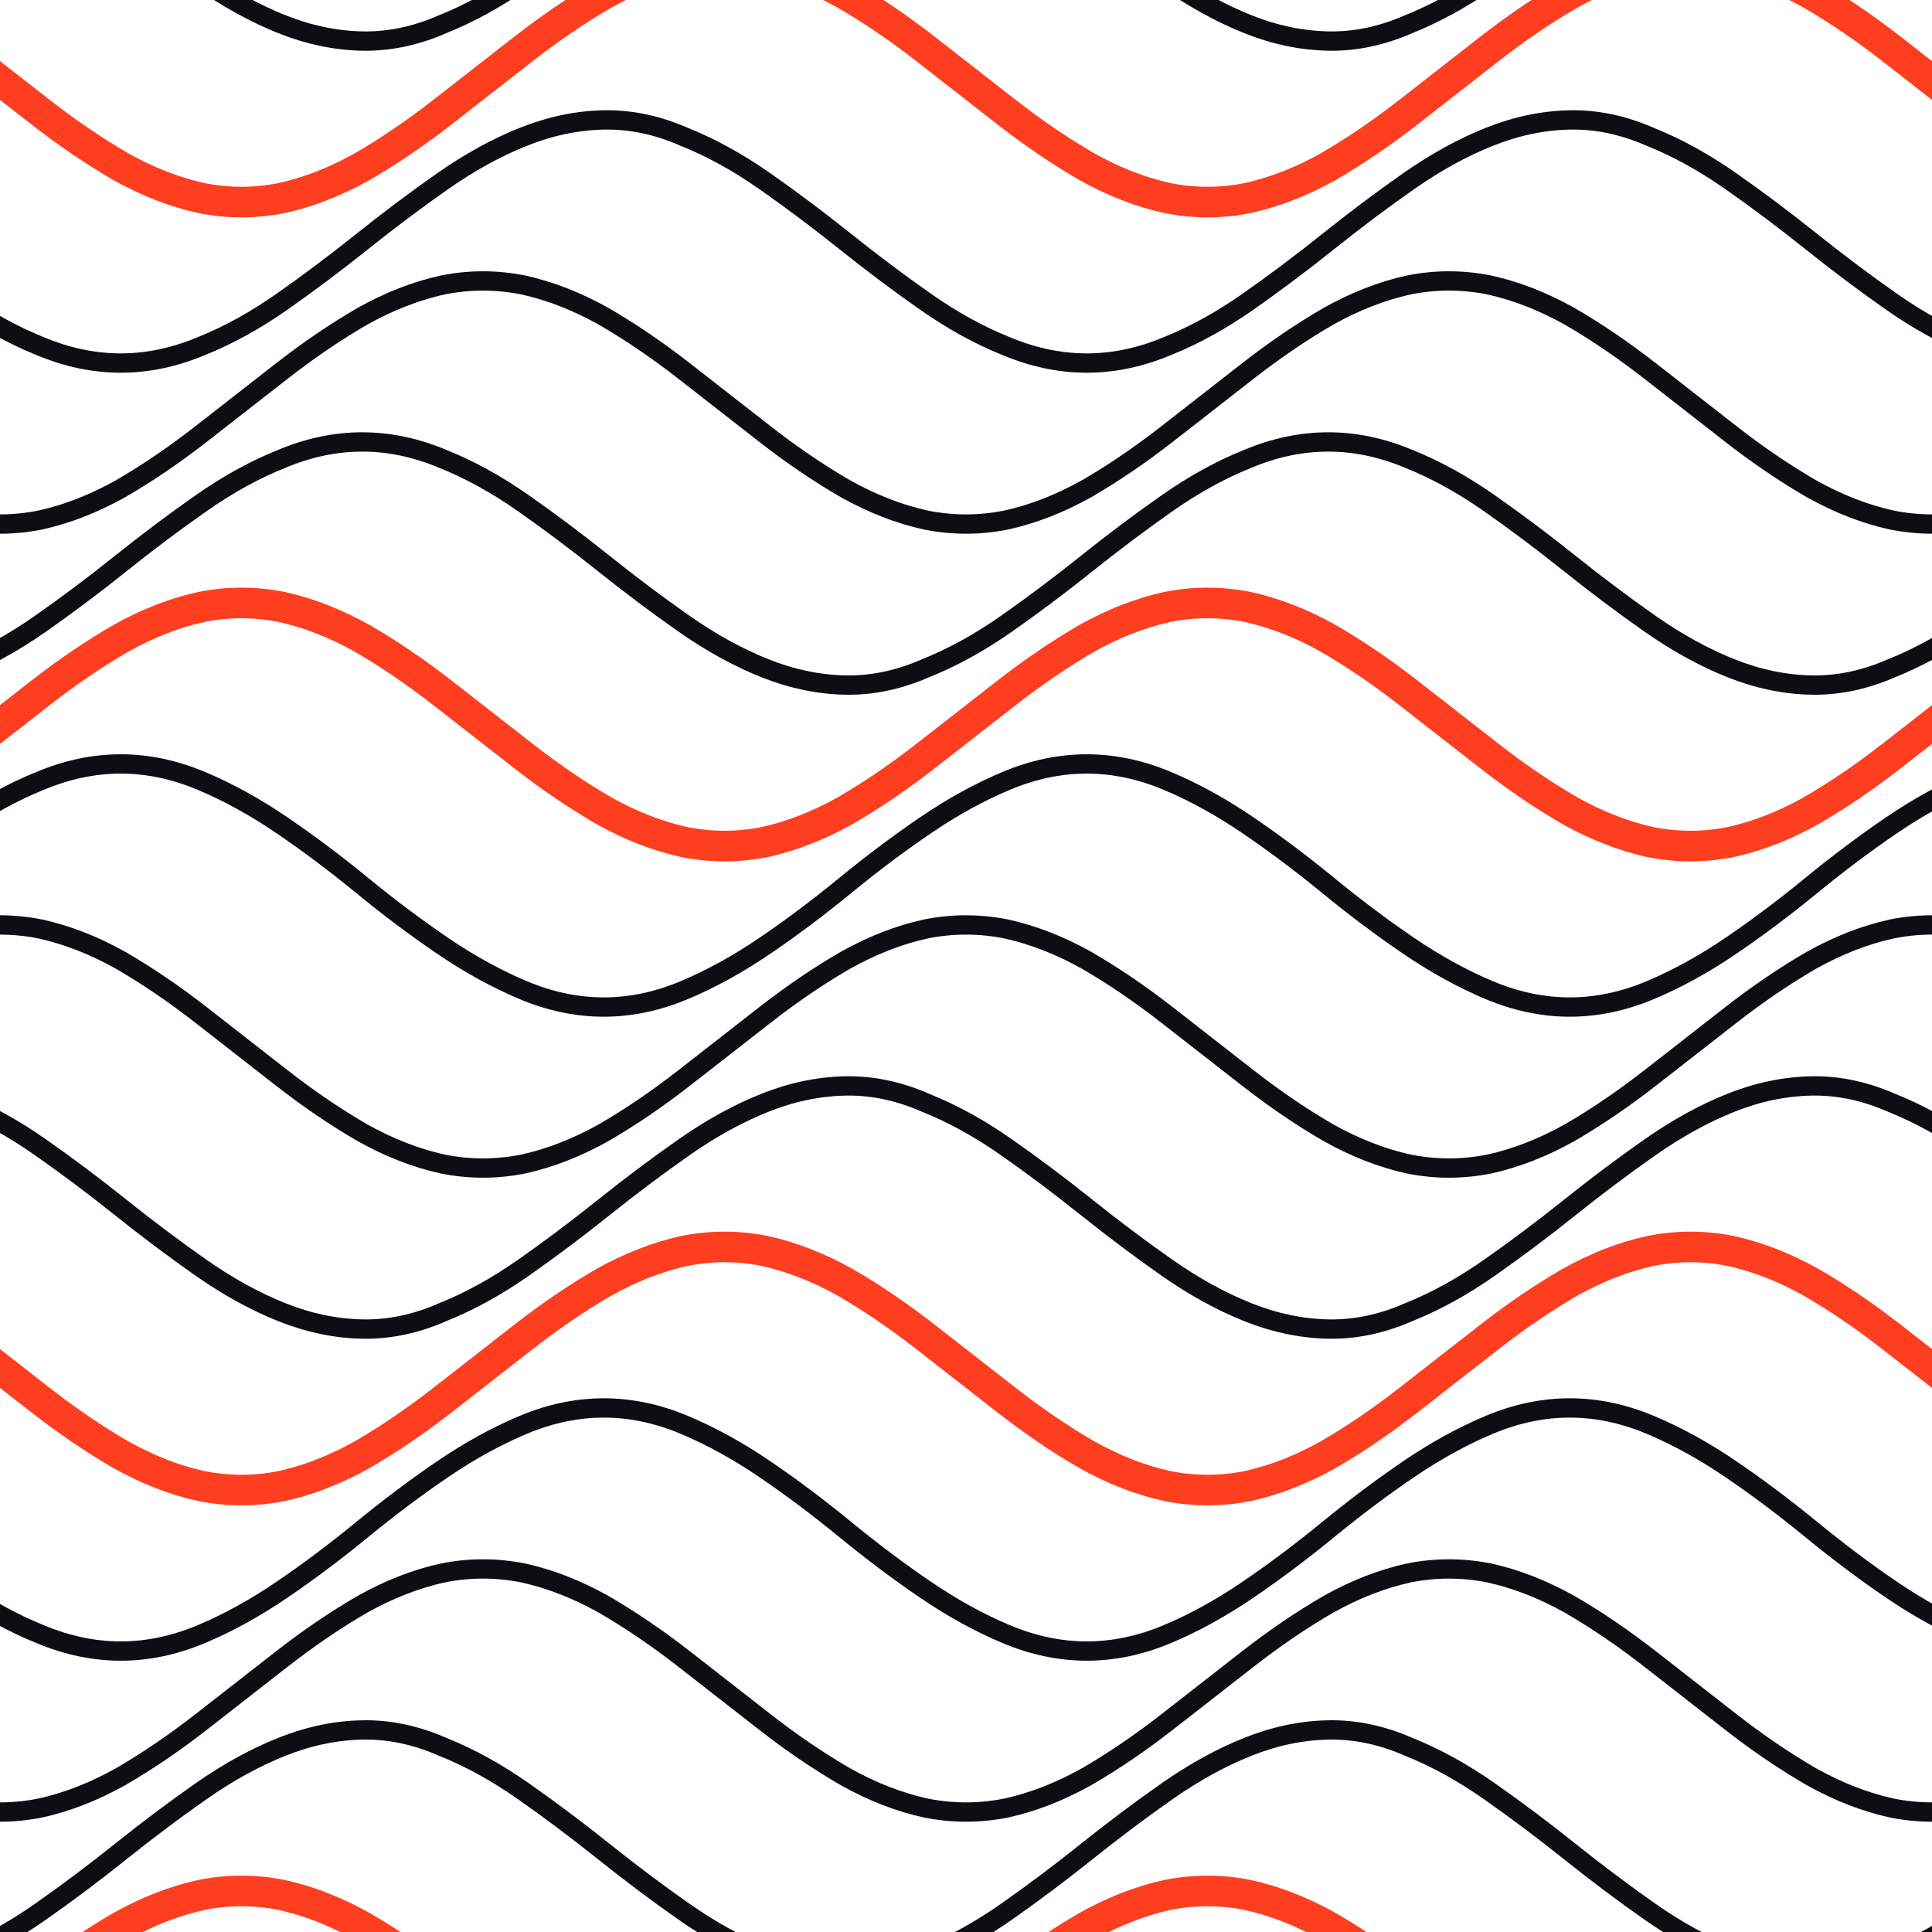
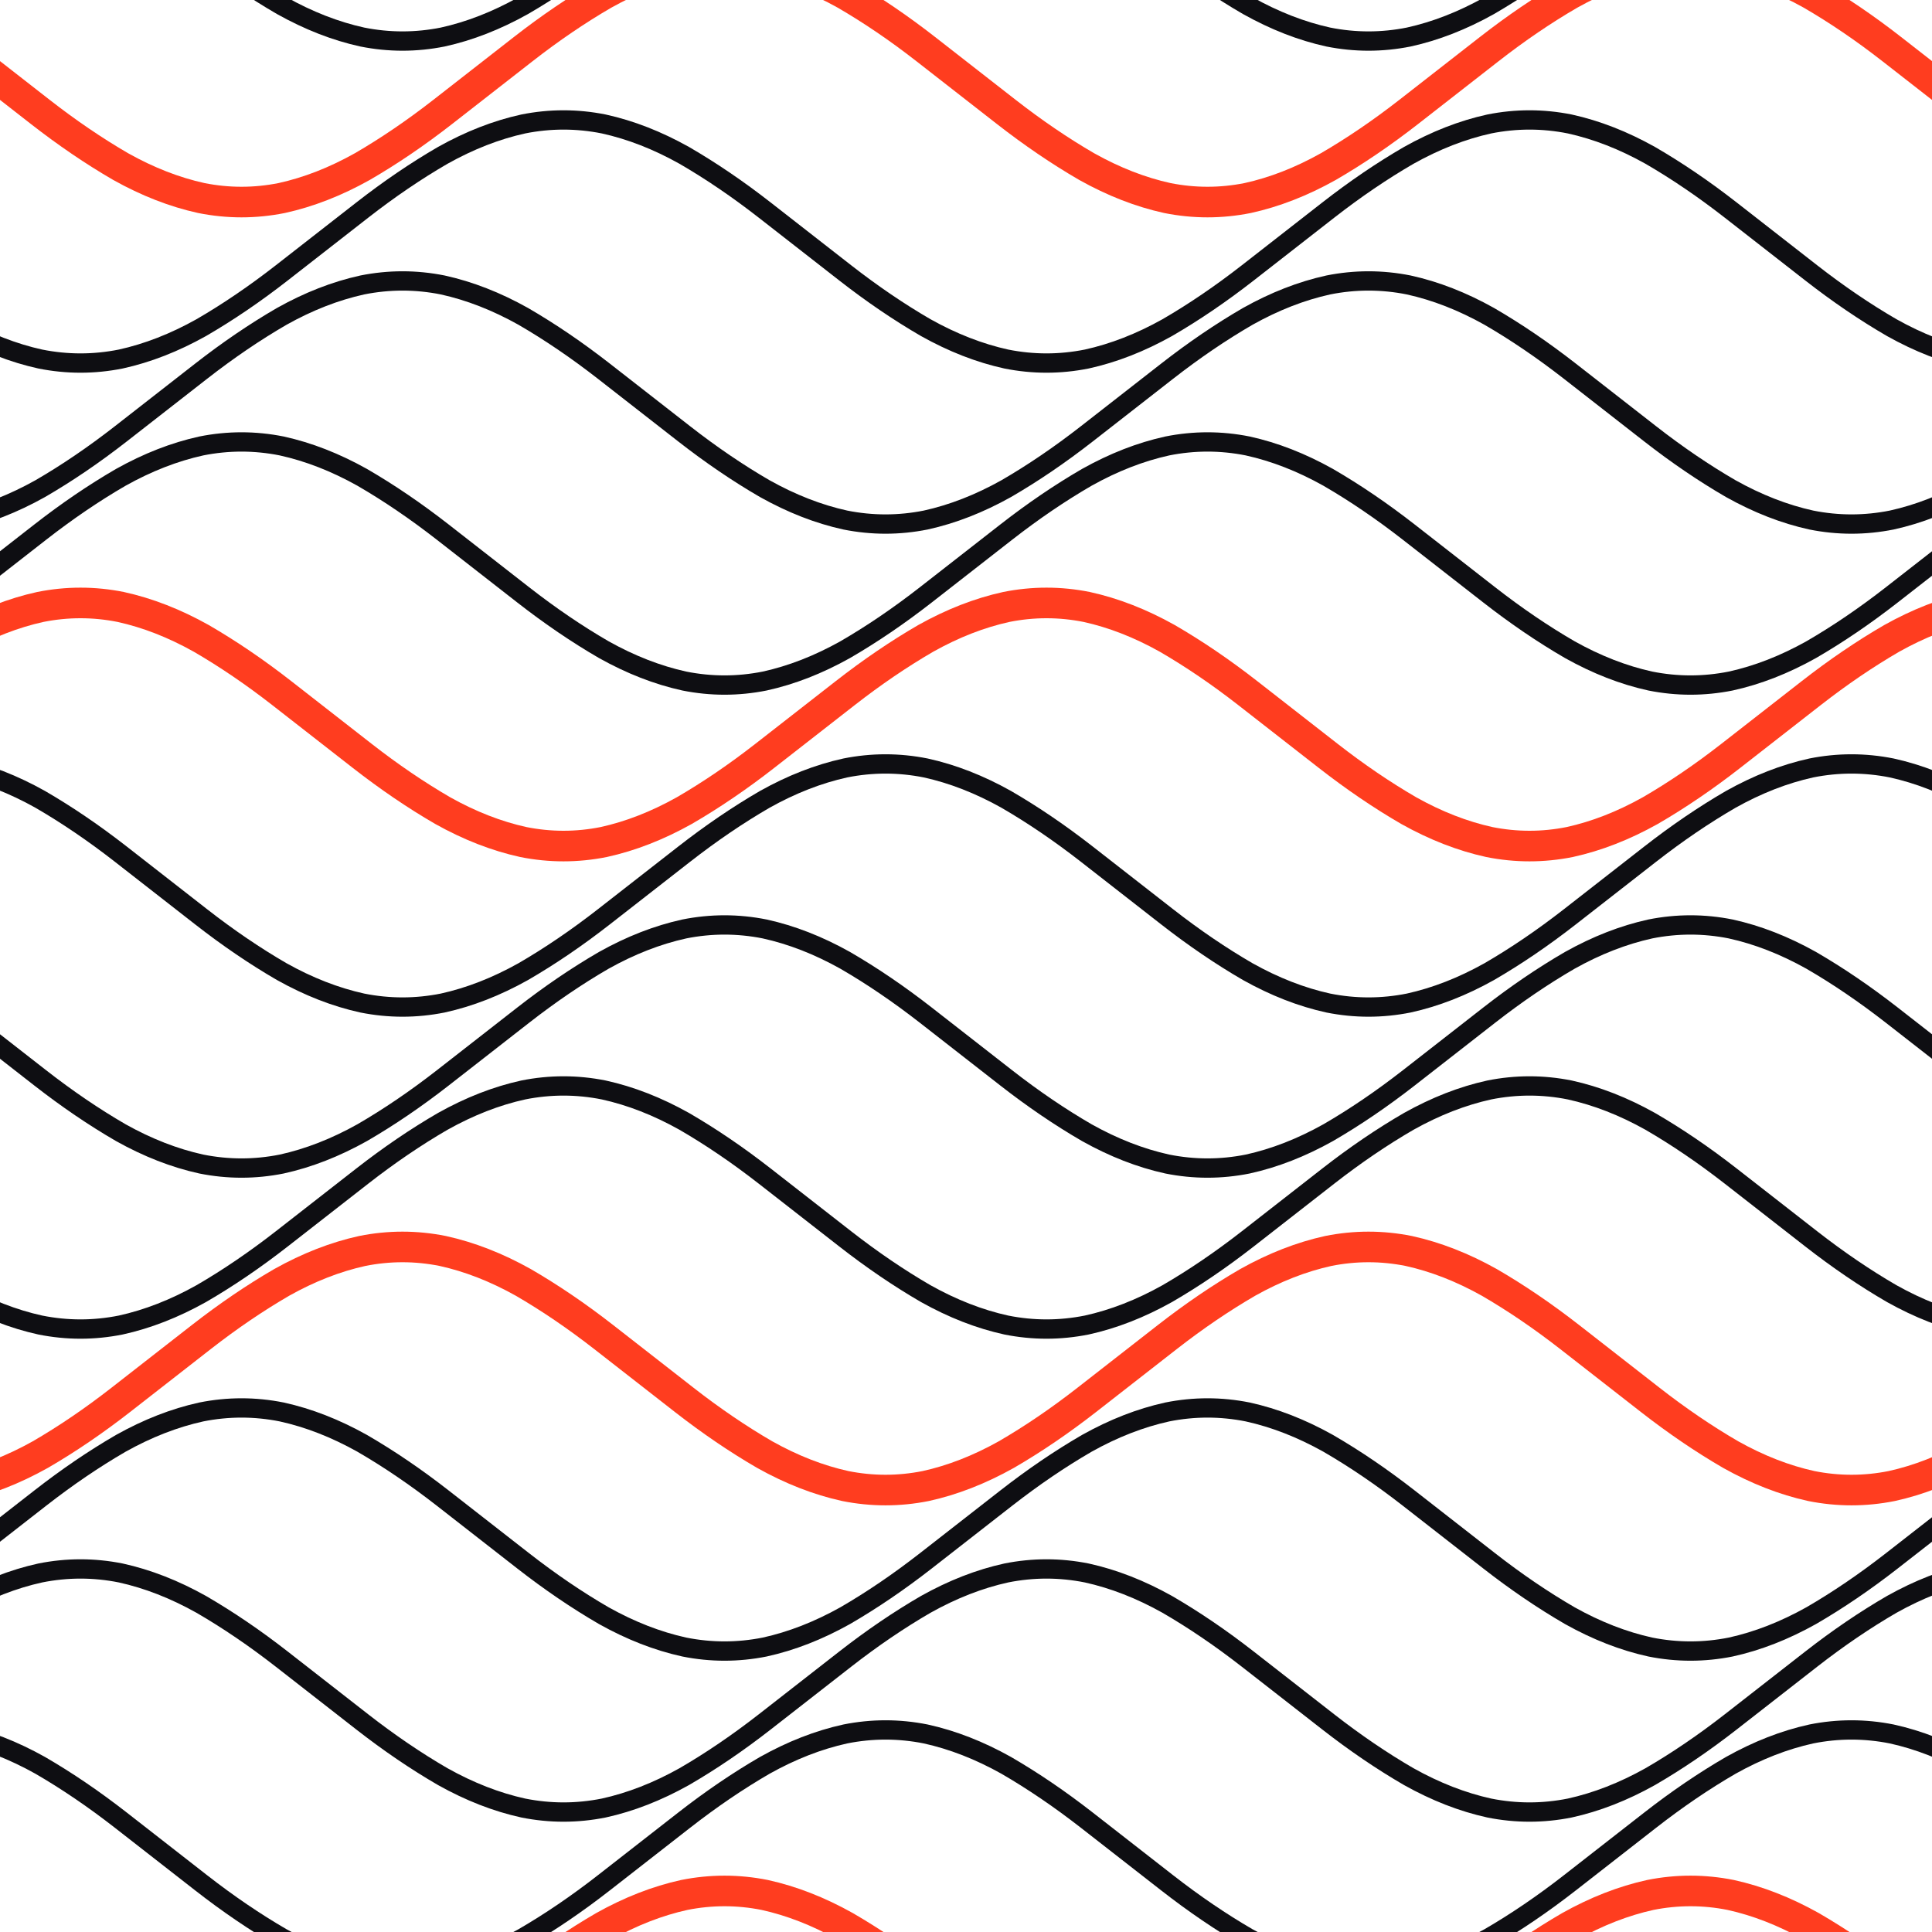
<svg xmlns="http://www.w3.org/2000/svg" viewBox="0 0 240 240">
  <g fill="none" stroke-width="2.4">
-     <path stroke="#0e0e12" d="M-5-23q5 2 10 5.5T15-10t10 7.5T35 3t10 2.1T55 3q5-2 10-5.5T75-10t10-7.5T95-23q5-2.1 10-2.1t10 2.1q5 2 10 5.5t10 7.5 10 7.5T155 3t10 2.1T175 3q5-2 10-5.5t10-7.5 10-7.5 10-5.5q5-2.1 10-2.1t10 2.1q5 2 10 5.5m-250 55Q0 41 5 43q5 2.1 10 2.1T25 43q5-2 10-5.5T45 30t10-7.5T65 17t10-2.1T85 17q5 2 10 5.5t10 7.5 10 7.5 10 5.5q5 2.1 10 2.1t10-2.1q5-2 10-5.5t10-7.5 10-7.5 10-5.5 10-2.1 10 2.1q5 2 10 5.5t10 7.5 10 7.5 10 5.5M-5 64.6q5 1 10 0 5-1.1 10-3.9 5-2.9 10-6.8l10-7.8q5-3.9 10-6.8 5-2.8 10-3.9 5-1 10 0 5 1.1 10 3.9 5 2.9 10 6.8l10 7.8q5 3.9 10 6.8 5 2.8 10 3.9 5 1 10 0 5-1.1 10-3.9 5-2.9 10-6.8l10-7.8q5-3.9 10-6.8 5-2.8 10-3.9 5-1 10 0 5 1.1 10 3.9 5 2.9 10 6.8l10 7.8q5 3.9 10 6.8 5 2.8 10 3.9 5 1 10 0M-5 83q5-2 10-5.5T15 70t10-7.5T35 57q5-2.1 10-2.1T55 57q5 2 10 5.5T75 70t10 7.5T95 83t10 2.1 10-2.1q5-2 10-5.5t10-7.5 10-7.5 10-5.5q5-2.1 10-2.1t10 2.1q5 2 10 5.5t10 7.5 10 7.5 10 5.5 10 2.1 10-2.1q5-2 10-5.5m-250 25Q0 99 5 97q5-2.1 10-2.1T25 97t10 5.5 10 7.5 10 7.5 10 5.5 10 2.1 10-2.1 10-5.5 10-7.5 10-7.5 10-5.5 10-2.1 10 2.1 10 5.5 10 7.5 10 7.5 10 5.5 10 2.1 10-2.1 10-5.5 10-7.5 10-7.5 10-5.5M-5 115.4q5-1 10 0 5 1.1 10 3.9 5 2.9 10 6.8l10 7.8q5 3.9 10 6.8 5 2.8 10 3.9 5 1 10 0 5-1.1 10-3.9 5-2.9 10-6.8l10-7.8q5-3.9 10-6.8 5-2.8 10-3.9 5-1 10 0 5 1.1 10 3.9 5 2.9 10 6.8l10 7.8q5 3.9 10 6.8 5 2.8 10 3.9 5 1 10 0 5-1.1 10-3.9 5-2.9 10-6.8l10-7.8q5-3.9 10-6.8 5-2.8 10-3.9 5-1 10 0M-5 137q5 2 10 5.5t10 7.5 10 7.5 10 5.5 10 2.1 10-2.1q5-2 10-5.5t10-7.5 10-7.5 10-5.5 10-2.1 10 2.1q5 2 10 5.5t10 7.5 10 7.5 10 5.5 10 2.1 10-2.1q5-2 10-5.5t10-7.5 10-7.5 10-5.5 10-2.1 10 2.1q5 2 10 5.5m-250 55Q0 201 5 203q5 2.1 10 2.1t10-2.1 10-5.5 10-7.5 10-7.5 10-5.5 10-2.1 10 2.1 10 5.5 10 7.5 10 7.5 10 5.5 10 2.1 10-2.1 10-5.5 10-7.5 10-7.5 10-5.5 10-2.1 10 2.1 10 5.5 10 7.5 10 7.5 10 5.5M-5 224.6q5 1 10 0 5-1.1 10-3.9 5-2.9 10-6.8l10-7.8q5-3.9 10-6.8 5-2.8 10-3.9 5-1 10 0 5 1.1 10 3.9 5 2.9 10 6.8l10 7.8q5 3.9 10 6.8 5 2.8 10 3.9 5 1 10 0 5-1.1 10-3.9 5-2.9 10-6.8l10-7.8q5-3.9 10-6.8 5-2.8 10-3.9 5-1 10 0 5 1.1 10 3.9 5 2.9 10 6.8l10 7.8q5 3.9 10 6.8 5 2.8 10 3.9 5 1 10 0M-5 243q5-2 10-5.5t10-7.5 10-7.5 10-5.5 10-2.1 10 2.1q5 2 10 5.5t10 7.5 10 7.5 10 5.5 10 2.1 10-2.1q5-2 10-5.5t10-7.5 10-7.5 10-5.5 10-2.1 10 2.1q5 2 10 5.5t10 7.5 10 7.5 10 5.5 10 2.1 10-2.1q5-2 10-5.5" />
-     <path stroke="#ff3d1f" stroke-width="3.8" d="m-5 6.1 10 7.8q5 3.9 10 6.8 5 2.8 10 3.9 5 1 10 0 5-1.1 10-3.9 5-2.9 10-6.8l10-7.8q5-3.9 10-6.8 5-2.8 10-3.9 5-1 10 0 5 1.1 10 3.9 5 2.9 10 6.8l10 7.8q5 3.9 10 6.8 5 2.8 10 3.9 5 1 10 0 5-1.1 10-3.9 5-2.9 10-6.8l10-7.8q5-3.9 10-6.8 5-2.8 10-3.9 5-1 10 0 5 1.1 10 3.9 5 2.9 10 6.8l10 7.8m-250 80 10-7.8q5-3.9 10-6.8 5-2.8 10-3.9 5-1 10 0 5 1.1 10 3.9 5 2.9 10 6.8l10 7.8q5 3.9 10 6.8 5 2.8 10 3.9 5 1 10 0 5-1.1 10-3.9 5-2.9 10-6.8l10-7.8q5-3.9 10-6.8 5-2.8 10-3.9 5-1 10 0 5 1.1 10 3.9 5 2.9 10 6.8l10 7.8q5 3.9 10 6.8 5 2.8 10 3.9 5 1 10 0 5-1.1 10-3.9 5-2.9 10-6.8l10-7.8m-250 80 10 7.8q5 3.9 10 6.8 5 2.8 10 3.9 5 1 10 0 5-1.1 10-3.9 5-2.9 10-6.8l10-7.8q5-3.9 10-6.8 5-2.8 10-3.9 5-1 10 0 5 1.1 10 3.9 5 2.9 10 6.8l10 7.8q5 3.9 10 6.8 5 2.8 10 3.9 5 1 10 0 5-1.1 10-3.9 5-2.9 10-6.8l10-7.8q5-3.9 10-6.8 5-2.8 10-3.9 5-1 10 0 5 1.1 10 3.9 5 2.9 10 6.8l10 7.8m-250 80 10-7.8q5-3.9 10-6.8 5-2.8 10-3.9 5-1 10 0 5 1.1 10 3.9 5 2.9 10 6.8l10 7.8q5 3.9 10 6.8 5 2.8 10 3.9 5 1 10 0 5-1.1 10-3.9 5-2.9 10-6.8l10-7.8q5-3.9 10-6.8 5-2.8 10-3.9 5-1 10 0 5 1.1 10 3.9 5 2.9 10 6.8l10 7.8q5 3.9 10 6.8 5 2.8 10 3.9 5 1 10 0 5-1.1 10-3.9 5-2.9 10-6.8l10-7.8" />
+     <path stroke="#0e0e12" d="M-5-24.6q5 1.1 10 3.9 5 2.9 10 6.8l10 7.8q5 3.9 10 6.8 5 2.8 10 3.9 5 1 10 0 5-1.1 10-3.9 5-2.9 10-6.8l10-7.8q5-3.9 10-6.8 5-2.8 10-3.9 5-1 10 0 5 1.1 10 3.9 5 2.9 10 6.8l10 7.8q5 3.9 10 6.8 5 2.8 10 3.9 5 1 10 0 5-1.1 10-3.9 5-2.9 10-6.8l10-7.8q5-3.9 10-6.8 5-2.8 10-3.9 5-1 10 0 5 1.1 10 3.9M-5 40.7q5 2.8 10 3.9 5 1 10 0 5-1.1 10-3.9 5-2.9 10-6.8l10-7.8q5-3.9 10-6.8 5-2.8 10-3.9 5-1 10 0 5 1.1 10 3.9 5 2.9 10 6.8l10 7.8q5 3.9 10 6.8 5 2.8 10 3.9 5 1 10 0 5-1.1 10-3.9 5-2.9 10-6.8l10-7.8q5-3.9 10-6.8 5-2.8 10-3.9 5-1 10 0 5 1.1 10 3.9 5 2.9 10 6.8l10 7.8q5 3.9 10 6.8 5 2.8 10 3.9m-250 20q5-1.1 10-3.9 5-2.9 10-6.8l10-7.8q5-3.9 10-6.8 5-2.8 10-3.9 5-1 10 0 5 1.1 10 3.9 5 2.9 10 6.8l10 7.8q5 3.9 10 6.8 5 2.8 10 3.9 5 1 10 0 5-1.1 10-3.9 5-2.9 10-6.8l10-7.8q5-3.9 10-6.8 5-2.8 10-3.9 5-1 10 0 5 1.1 10 3.9 5 2.9 10 6.8l10 7.8q5 3.9 10 6.8 5 2.8 10 3.9 5 1 10 0 5-1.1 10-3.9M-5 73.9l10-7.8q5-3.9 10-6.8 5-2.8 10-3.9 5-1 10 0 5 1.1 10 3.9 5 2.9 10 6.8l10 7.8q5 3.9 10 6.8 5 2.8 10 3.9 5 1 10 0 5-1.1 10-3.9 5-2.9 10-6.8l10-7.8q5-3.9 10-6.8 5-2.8 10-3.9 5-1 10 0 5 1.1 10 3.9 5 2.9 10 6.8l10 7.8q5 3.9 10 6.8 5 2.8 10 3.9 5 1 10 0 5-1.1 10-3.9 5-2.9 10-6.8l10-7.8M-5 95.4q5 1.1 10 3.9 5 2.9 10 6.8l10 7.8q5 3.9 10 6.8 5 2.8 10 3.9 5 1 10 0 5-1.1 10-3.9 5-2.9 10-6.8l10-7.8q5-3.9 10-6.8 5-2.8 10-3.9 5-1 10 0 5 1.1 10 3.9 5 2.9 10 6.8l10 7.8q5 3.9 10 6.8 5 2.8 10 3.9 5 1 10 0 5-1.1 10-3.9 5-2.9 10-6.8l10-7.8q5-3.9 10-6.8 5-2.8 10-3.9 5-1 10 0 5 1.1 10 3.9M-5 126.1l10 7.8q5 3.9 10 6.8 5 2.8 10 3.9 5 1 10 0 5-1.1 10-3.9 5-2.9 10-6.8l10-7.8q5-3.9 10-6.8 5-2.8 10-3.9 5-1 10 0 5 1.1 10 3.9 5 2.9 10 6.8l10 7.8q5 3.9 10 6.8 5 2.8 10 3.9 5 1 10 0 5-1.1 10-3.9 5-2.9 10-6.8l10-7.8q5-3.9 10-6.8 5-2.8 10-3.9 5-1 10 0 5 1.1 10 3.9 5 2.9 10 6.8l10 7.8M-5 160.7q5 2.8 10 3.9 5 1 10 0 5-1.1 10-3.9 5-2.9 10-6.8l10-7.8q5-3.9 10-6.8 5-2.8 10-3.9 5-1 10 0 5 1.1 10 3.9 5 2.9 10 6.8l10 7.8q5 3.9 10 6.8 5 2.8 10 3.9 5 1 10 0 5-1.1 10-3.9 5-2.9 10-6.8l10-7.8q5-3.9 10-6.8 5-2.8 10-3.9 5-1 10 0 5 1.1 10 3.9 5 2.9 10 6.8l10 7.8q5 3.9 10 6.8 5 2.8 10 3.9M-5 193.9l10-7.8q5-3.9 10-6.8 5-2.8 10-3.9 5-1 10 0 5 1.1 10 3.9 5 2.9 10 6.8l10 7.8q5 3.9 10 6.8 5 2.8 10 3.9 5 1 10 0 5-1.1 10-3.9 5-2.9 10-6.8l10-7.8q5-3.9 10-6.8 5-2.8 10-3.9 5-1 10 0 5 1.1 10 3.9 5 2.9 10 6.8l10 7.8q5 3.9 10 6.8 5 2.8 10 3.9 5 1 10 0 5-1.1 10-3.9 5-2.9 10-6.8l10-7.8M-5 199.3q5-2.8 10-3.9 5-1 10 0 5 1.1 10 3.9 5 2.9 10 6.8l10 7.8q5 3.9 10 6.8 5 2.8 10 3.9 5 1 10 0 5-1.1 10-3.9 5-2.9 10-6.8l10-7.8q5-3.9 10-6.8 5-2.8 10-3.9 5-1 10 0 5 1.1 10 3.9 5 2.9 10 6.8l10 7.8q5 3.9 10 6.8 5 2.8 10 3.9 5 1 10 0 5-1.1 10-3.9 5-2.9 10-6.8l10-7.8q5-3.9 10-6.8 5-2.8 10-3.9m-250 20q5 1.1 10 3.9 5 2.9 10 6.8l10 7.8q5 3.9 10 6.8 5 2.8 10 3.9 5 1 10 0 5-1.1 10-3.9 5-2.9 10-6.8l10-7.8q5-3.9 10-6.8 5-2.8 10-3.9 5-1 10 0 5 1.1 10 3.9 5 2.9 10 6.8l10 7.8q5 3.9 10 6.8 5 2.8 10 3.9 5 1 10 0 5-1.1 10-3.9 5-2.9 10-6.8l10-7.8q5-3.9 10-6.8 5-2.8 10-3.9 5-1 10 0 5 1.1 10 3.9" />
+     <path stroke="#ff3d1f" stroke-width="3.8" d="m-5 6.1 10 7.8q5 3.9 10 6.8 5 2.8 10 3.9 5 1 10 0 5-1.1 10-3.9 5-2.9 10-6.8l10-7.8q5-3.9 10-6.8 5-2.8 10-3.9 5-1 10 0 5 1.1 10 3.9 5 2.9 10 6.8l10 7.8q5 3.9 10 6.8 5 2.8 10 3.9 5 1 10 0 5-1.1 10-3.9 5-2.9 10-6.8l10-7.8q5-3.9 10-6.8 5-2.8 10-3.9 5-1 10 0 5 1.1 10 3.9 5 2.9 10 6.8l10 7.8M-5 79.3q5-2.8 10-3.9 5-1 10 0 5 1.1 10 3.9 5 2.9 10 6.8l10 7.8q5 3.9 10 6.8 5 2.8 10 3.9 5 1 10 0 5-1.1 10-3.9 5-2.9 10-6.8l10-7.8q5-3.9 10-6.8 5-2.8 10-3.9 5-1 10 0 5 1.1 10 3.9 5 2.9 10 6.8l10 7.8q5 3.9 10 6.8 5 2.8 10 3.9 5 1 10 0 5-1.1 10-3.9 5-2.9 10-6.8l10-7.8q5-3.9 10-6.8 5-2.8 10-3.9M-5 184.6q5-1.1 10-3.9 5-2.9 10-6.8l10-7.8q5-3.9 10-6.8 5-2.8 10-3.9 5-1 10 0 5 1.1 10 3.9 5 2.9 10 6.8l10 7.8q5 3.9 10 6.8 5 2.8 10 3.9 5 1 10 0 5-1.1 10-3.9 5-2.9 10-6.8l10-7.8q5-3.9 10-6.8 5-2.8 10-3.9 5-1 10 0 5 1.1 10 3.9 5 2.9 10 6.8l10 7.8q5 3.9 10 6.8 5 2.8 10 3.9 5 1 10 0 5-1.1 10-3.9M-5 246.1l10 7.8q5 3.9 10 6.8 5 2.8 10 3.9 5 1 10 0 5-1.1 10-3.9 5-2.9 10-6.8l10-7.8q5-3.9 10-6.8 5-2.8 10-3.9 5-1 10 0 5 1.1 10 3.9 5 2.9 10 6.8l10 7.8q5 3.9 10 6.8 5 2.8 10 3.9 5 1 10 0 5-1.1 10-3.9 5-2.9 10-6.8l10-7.8q5-3.9 10-6.8 5-2.8 10-3.9 5-1 10 0 5 1.1 10 3.9 5 2.9 10 6.8l10 7.8" />
  </g>
</svg>
